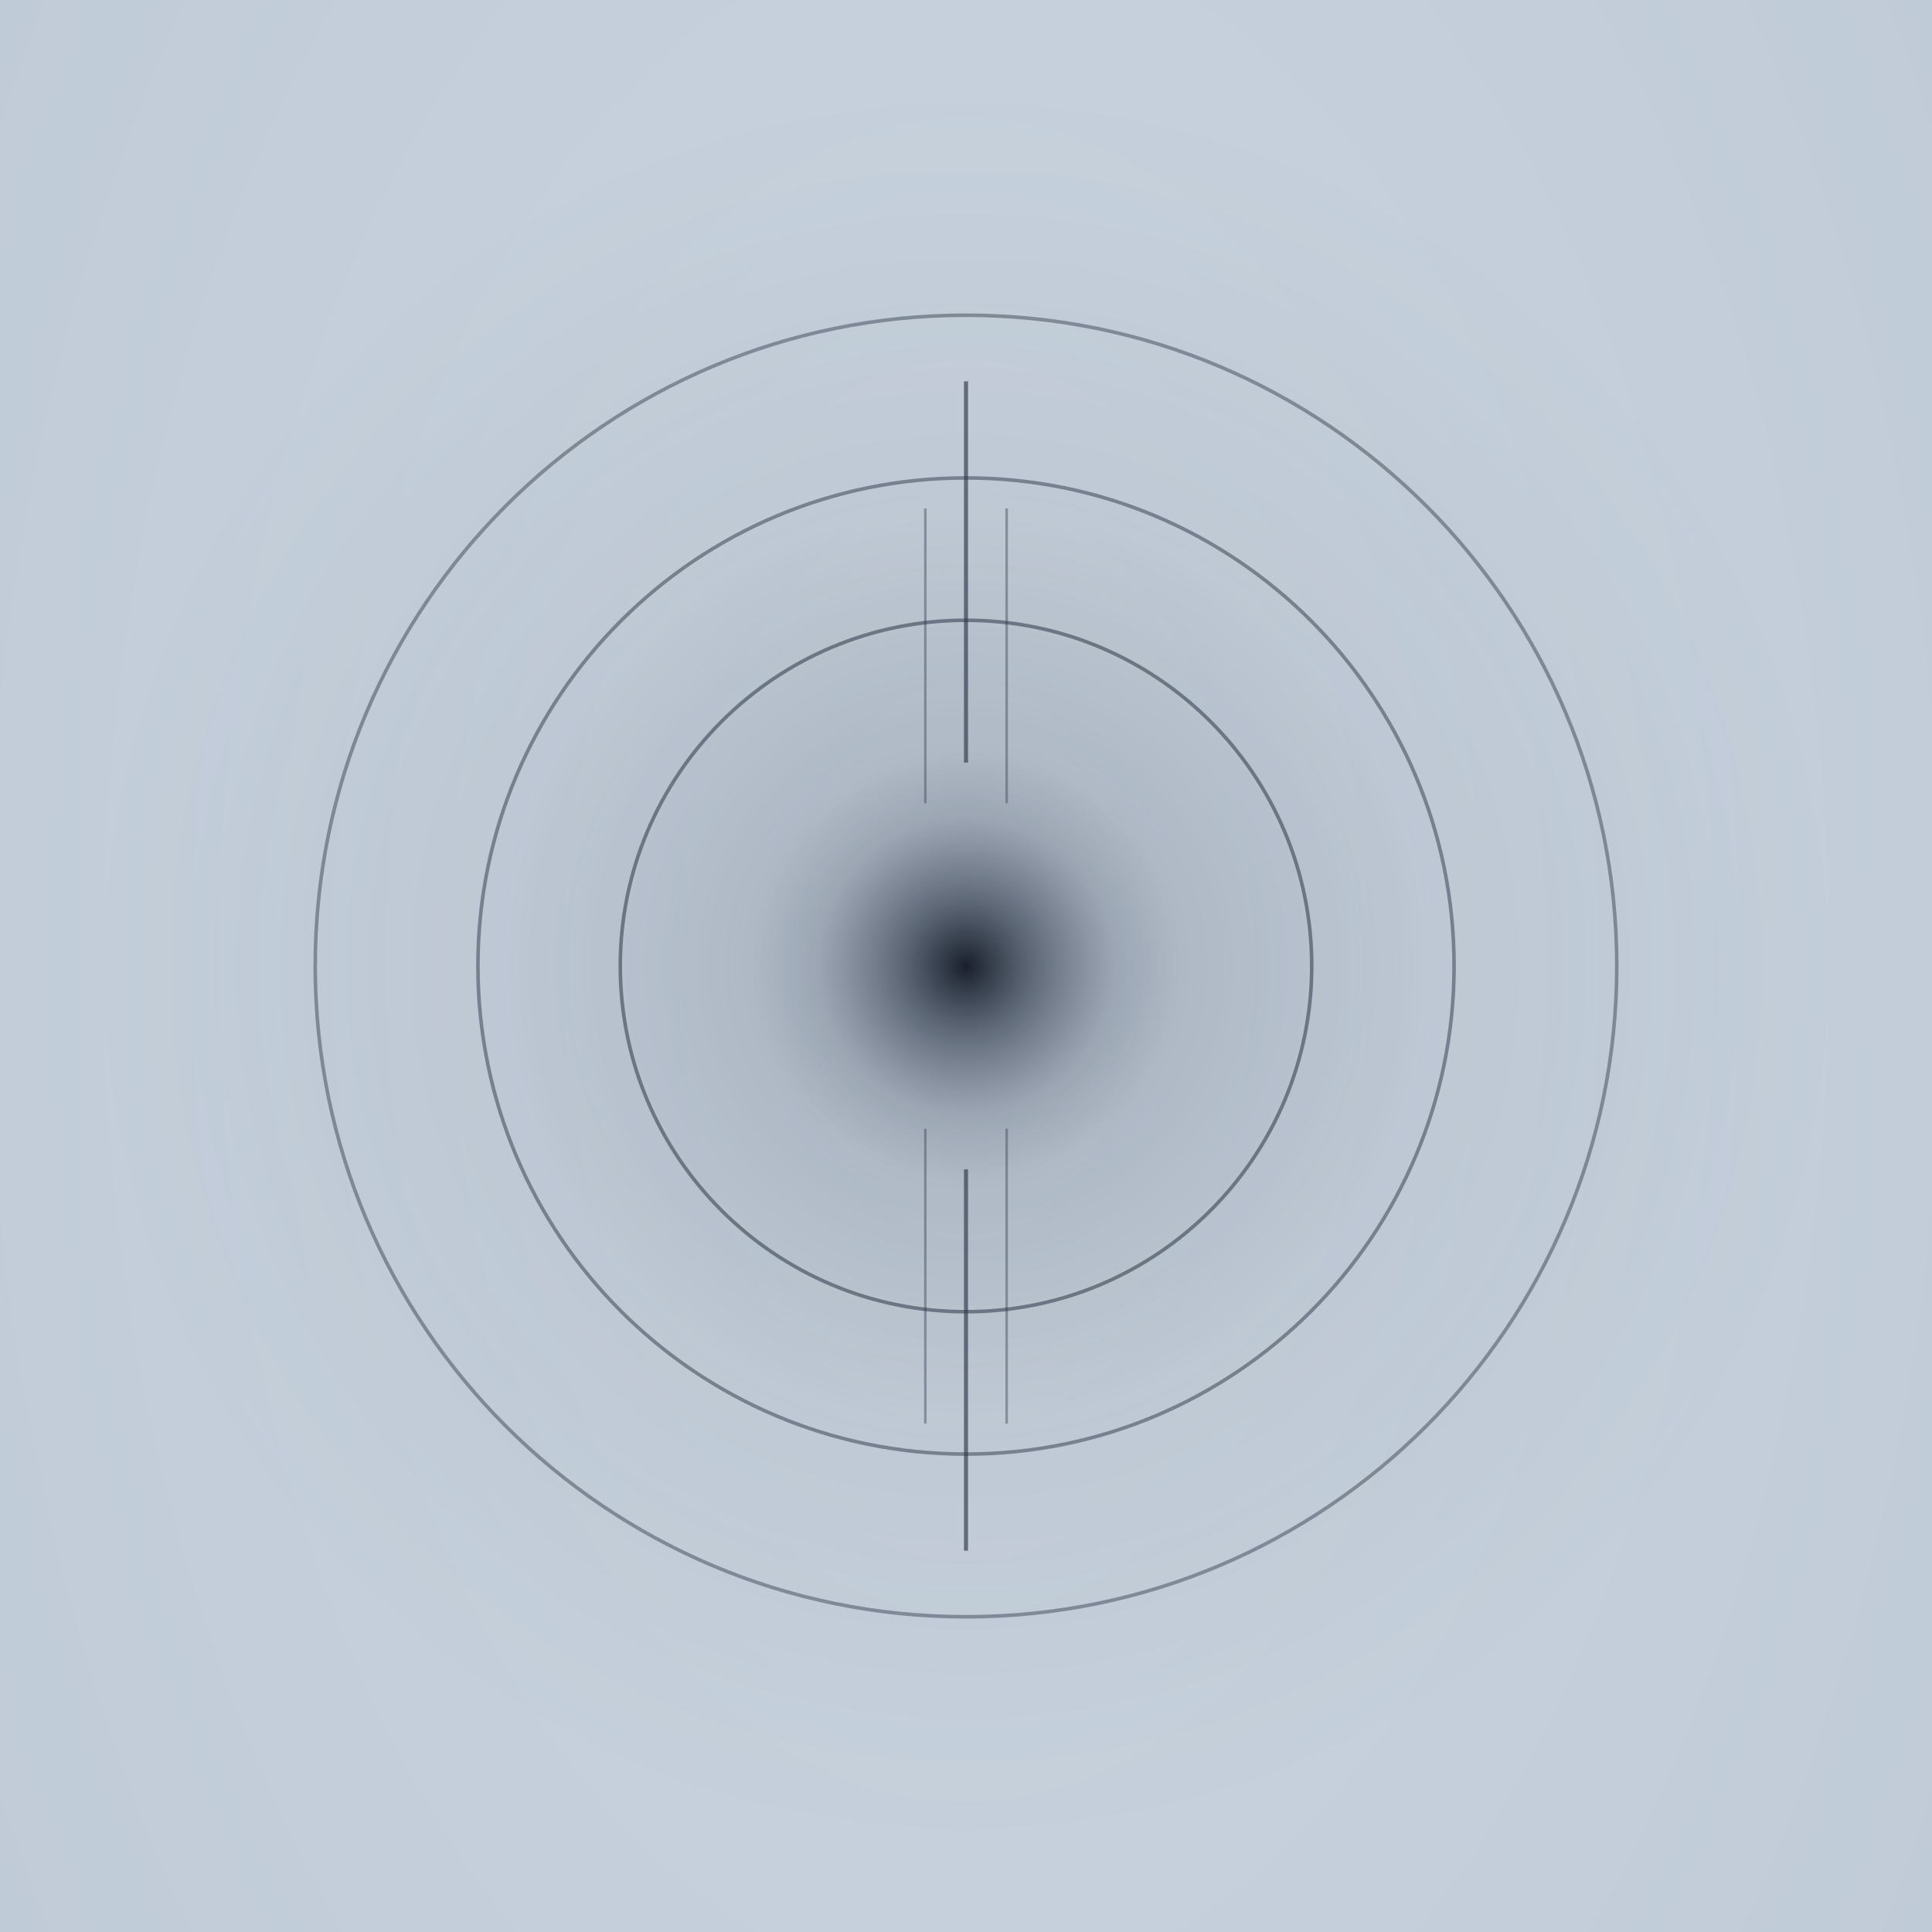
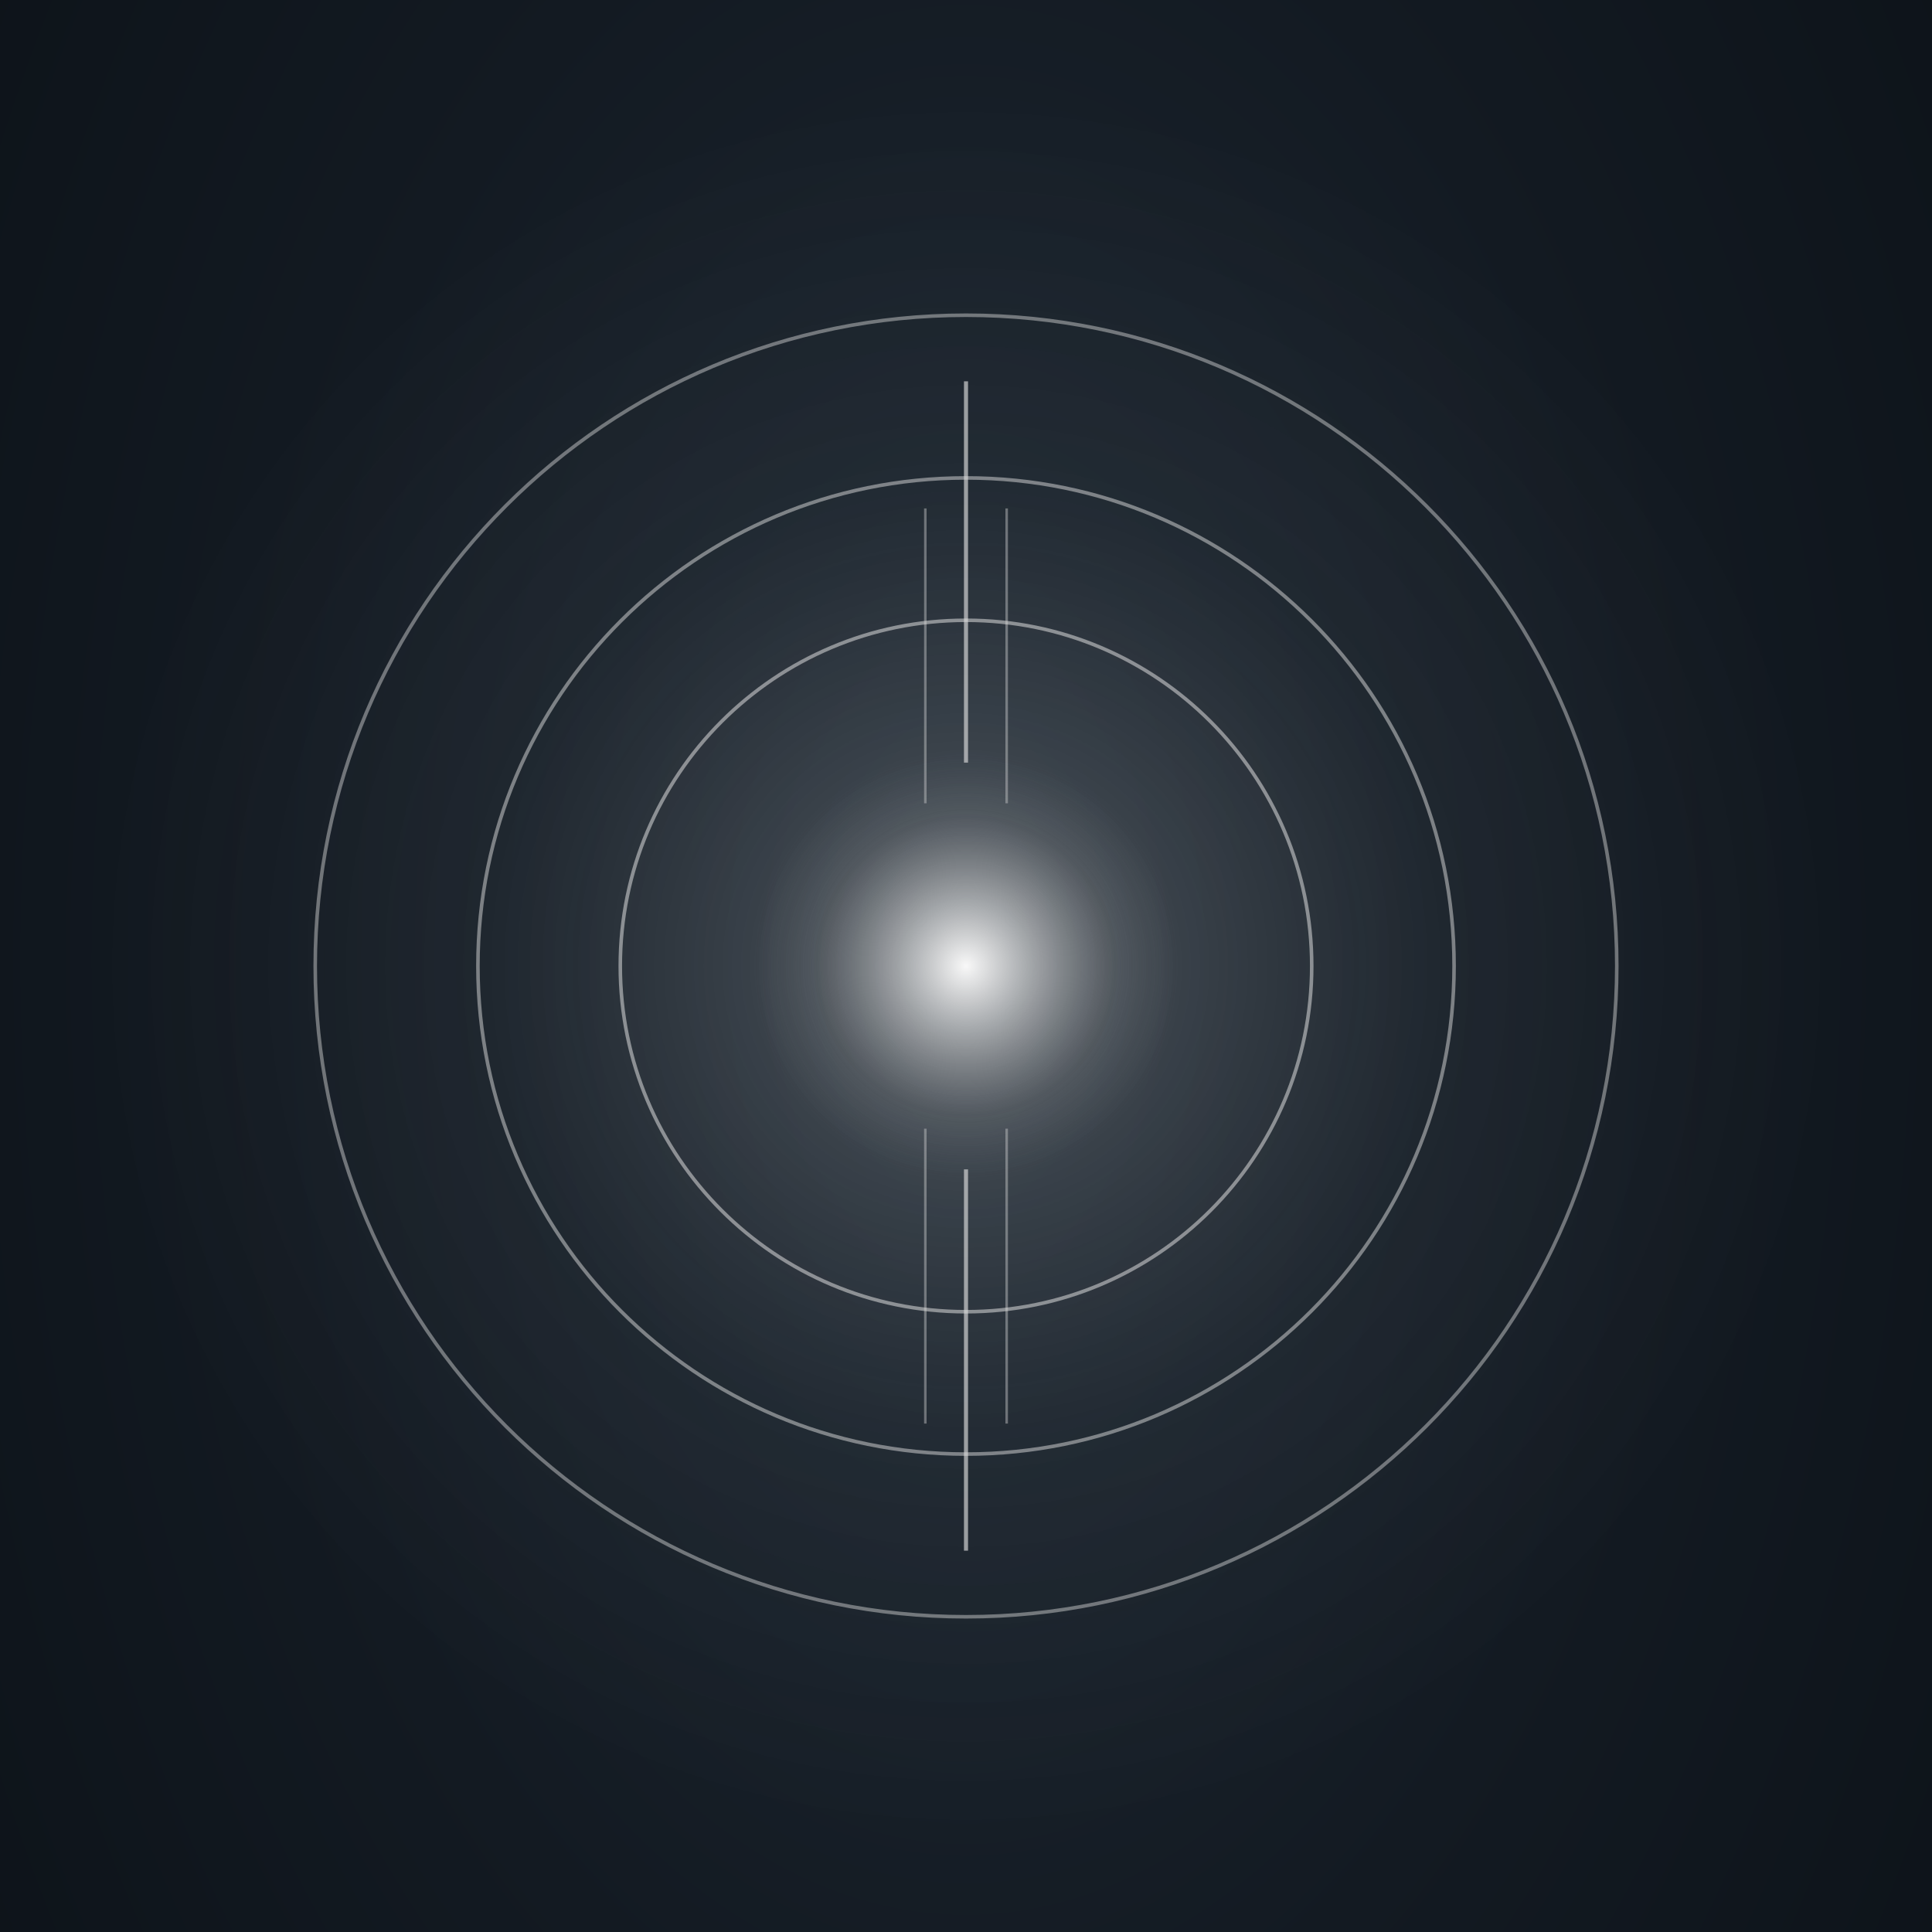
<svg xmlns="http://www.w3.org/2000/svg" viewBox="0 80 380 380" role="img" aria-label="Midtlinjen">
  <defs>
    <style>
@keyframes core-r { 0%, 100% { r: 36px; } 50% { r: 46px; } }
@keyframes aura-r { 0%, 100% { rx: 158px; ry: 158px; } 50% { rx: 182px; ry: 182px; } }
@keyframes ring-a { 0%, 100% { r: 62px; } 50% { r: 74px; } }
@keyframes ring-b { 0%, 100% { r: 88px; } 50% { r: 104px; } }
@keyframes ring-c { 0%, 100% { r: 118px; } 50% { r: 138px; } }
@keyframes ray-top { 0%, 100% { y1: 230px; y2: 155px; } 50% { y1: 215px; y2: 115px; } }
@keyframes ray-bot { 0%, 100% { y1: 310px; y2: 385px; } 50% { y1: 325px; y2: 425px; } }
@keyframes ray-top-l { 0%, 100% { y1: 238px; y2: 180px; } 50% { y1: 225px; y2: 145px; } }
@keyframes ray-bot-l { 0%, 100% { y1: 302px; y2: 360px; } 50% { y1: 315px; y2: 395px; } }
.core { animation: core-r 8s ease-in-out infinite; }
.aura { animation: aura-r 8s ease-in-out infinite; }
.r-a { animation: ring-a 8s ease-in-out infinite; }
.r-b { animation: ring-b 8s ease-in-out infinite; }
.r-c { animation: ring-c 8s ease-in-out infinite; }
.ry-top { animation: ray-top 8s ease-in-out infinite; }
.ry-bot { animation: ray-bot 8s ease-in-out infinite; }
.ry-top-l { animation: ray-top-l 8s ease-in-out infinite; }
.ry-bot-l { animation: ray-bot-l 8s ease-in-out infinite; }
@media (prefers-reduced-motion: reduce) {
  .core, .aura, .r-a, .r-b, .r-c,
  .ry-top, .ry-bot, .ry-top-l, .ry-bot-l { animation: none; }
}
</style>
    <radialGradient id="well" cx="50%" cy="42%" r="65%">
-       <stop offset="0%" stop-color="#CBD5E0" />
-       <stop offset="100%" stop-color="#BFCAD7" />
+       <stop offset="0%" stop-color="#1f2a35" />
+       <stop offset="55%" stop-color="#131a22" />
+       <stop offset="100%" stop-color="#0c1218" />
    </radialGradient>
    <radialGradient id="core-g" cx="50%" cy="50%" r="50%">
-       <stop offset="0%" stop-color="#1A202C" stop-opacity="1" />
-       <stop offset="30%" stop-color="#2D3748" stop-opacity="0.6" />
-       <stop offset="70%" stop-color="#4A5568" stop-opacity="0.15" />
-       <stop offset="100%" stop-color="#4A5568" stop-opacity="0" />
+       <stop offset="0%" stop-color="#f8f8f8" stop-opacity="1" />
+       <stop offset="30%" stop-color="#e0e0e0" stop-opacity="0.6" />
+       <stop offset="70%" stop-color="#b0b0b0" stop-opacity="0.15" />
+       <stop offset="100%" stop-color="#b0b0b0" stop-opacity="0" />
    </radialGradient>
    <radialGradient id="aura-g" cx="50%" cy="50%" r="50%">
-       <stop offset="0%" stop-color="#2D3748" stop-opacity="0.28" />
-       <stop offset="55%" stop-color="#4A5568" stop-opacity="0.07" />
-       <stop offset="100%" stop-color="#4A5568" stop-opacity="0" />
+       <stop offset="0%" stop-color="#dcdcdc" stop-opacity="0.28" />
+       <stop offset="55%" stop-color="#909090" stop-opacity="0.07" />
+       <stop offset="100%" stop-color="#909090" stop-opacity="0" />
    </radialGradient>
  </defs>
  <rect x="0" y="0" width="380" height="640" fill="url(#well)" />
  <ellipse class="aura" cx="190" cy="270" rx="170" ry="170" fill="url(#aura-g)" />
-   <circle class="r-a" cx="190" cy="270" r="68" stroke="#2D3748" stroke-width="0.7" fill="none" opacity="0.55" />
-   <circle class="r-b" cx="190" cy="270" r="96" stroke="#2D3748" stroke-width="0.7" fill="none" opacity="0.5" />
-   <circle class="r-c" cx="190" cy="270" r="128" stroke="#2D3748" stroke-width="0.7" fill="none" opacity="0.45" />
-   <g stroke="#2D3748" stroke-width="0.8" opacity="0.65">
+   <circle class="r-a" cx="190" cy="270" r="68" stroke="#dcdcdc" stroke-width="0.7" fill="none" opacity="0.55" />
+   <circle class="r-b" cx="190" cy="270" r="96" stroke="#dcdcdc" stroke-width="0.7" fill="none" opacity="0.5" />
+   <circle class="r-c" cx="190" cy="270" r="128" stroke="#dcdcdc" stroke-width="0.7" fill="none" opacity="0.45" />
+   <g stroke="#dcdcdc" stroke-width="0.8" opacity="0.65">
    <line class="ry-top" x1="190" y1="230" x2="190" y2="155" />
    <line class="ry-bot" x1="190" y1="310" x2="190" y2="385" />
  </g>
-   <g stroke="#2D3748" stroke-width="0.5" opacity="0.4">
+   <g stroke="#dcdcdc" stroke-width="0.5" opacity="0.4">
    <line class="ry-top-l" x1="182" y1="238" x2="182" y2="180" />
    <line class="ry-top-l" x1="198" y1="238" x2="198" y2="180" />
    <line class="ry-bot-l" x1="182" y1="302" x2="182" y2="360" />
    <line class="ry-bot-l" x1="198" y1="302" x2="198" y2="360" />
  </g>
  <circle class="core" cx="190" cy="270" r="42" fill="url(#core-g)" />
-   <line x1="140" y1="520" x2="240" y2="520" stroke="#4A5568" stroke-width="0.5" opacity="0.5" />
-   <text x="190" y="555" text-anchor="middle" font-family="Cinzel, serif" font-size="12" letter-spacing="4" fill="#2D3748" opacity="0.95">MIDTLINJEN</text>
-   <text x="190" y="580" text-anchor="middle" font-family="Cormorant Garamond, Georgia, serif" font-size="13" font-style="italic" fill="#4A5568" opacity="0.8">livets akse</text>
+   <line x1="140" y1="520" x2="240" y2="520" stroke="#b0b0b0" stroke-width="0.5" opacity="0.5" />
+   <text x="190" y="555" text-anchor="middle" font-family="Cinzel, serif" font-size="12" letter-spacing="4" fill="#e0e0e0" opacity="0.95">MIDTLINJEN</text>
+   <text x="190" y="580" text-anchor="middle" font-family="Cormorant Garamond, Georgia, serif" font-size="13" font-style="italic" fill="#b0b0b0" opacity="0.8">livets akse</text>
</svg>
